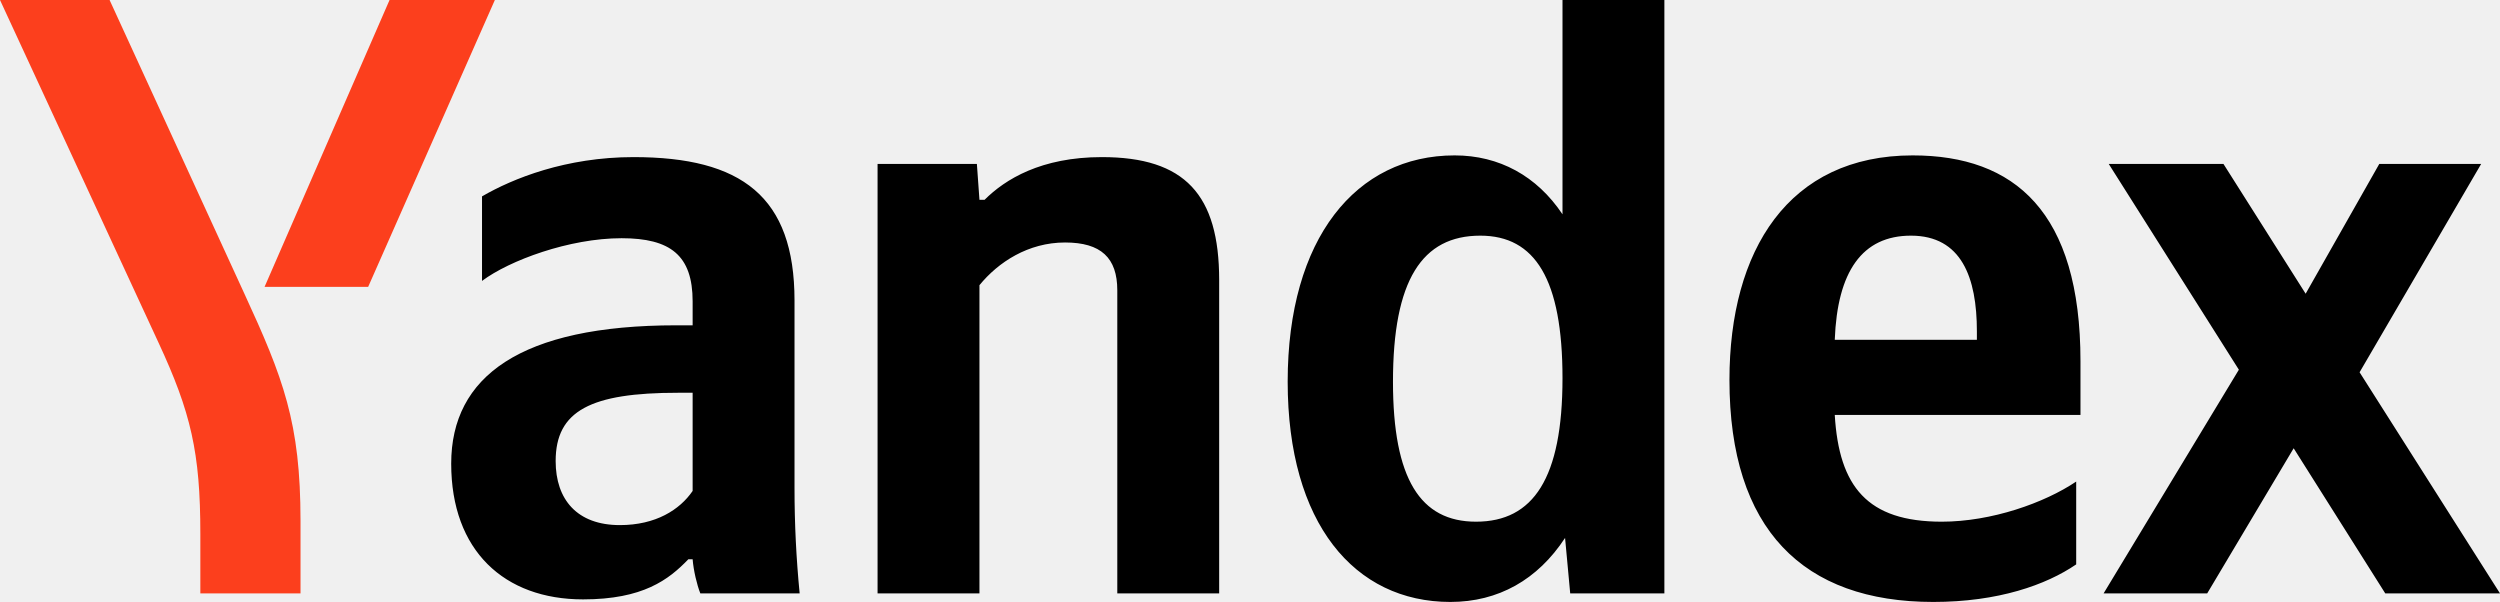
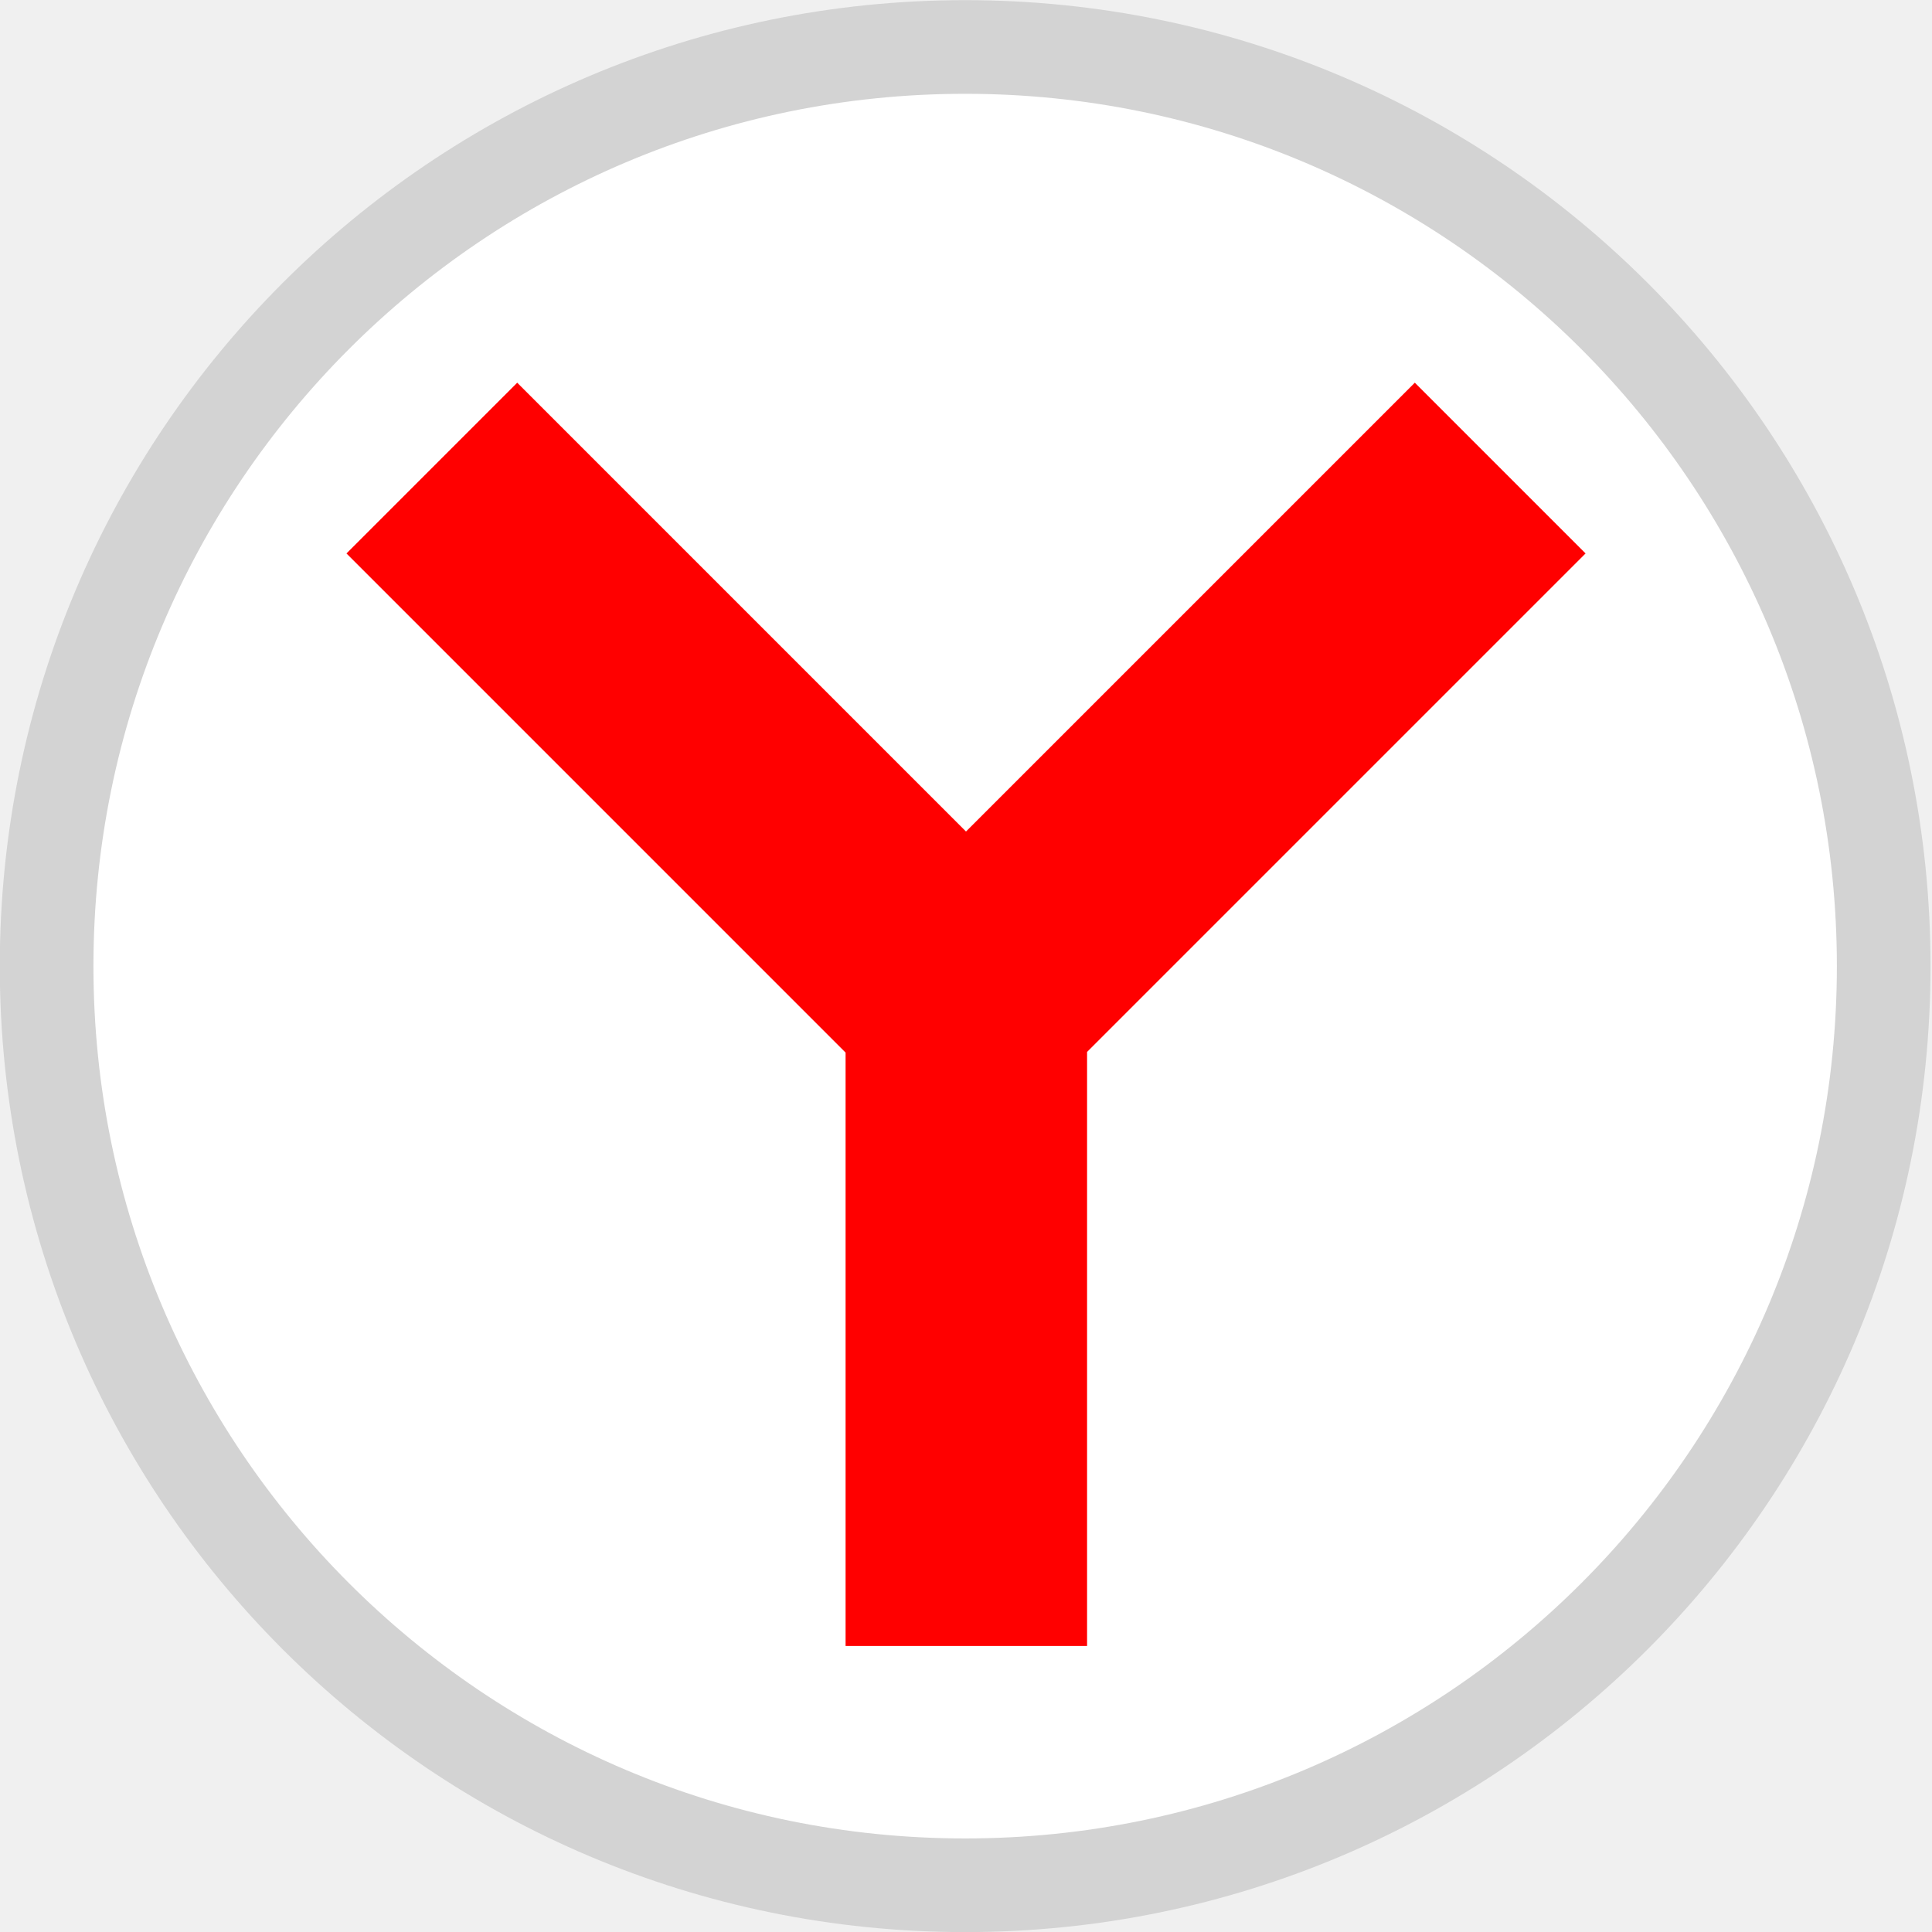
- <svg xmlns="http://www.w3.org/2000/svg" version="1.1" viewBox="0 0 697.397 167.918">
-   <g transform="translate(-151.302 -165.536)">
-     <clipPath id="a">
-       <path transform="matrix(1 0 0 -1 0 524)" d="M0 524h1000V0H0z" />
-     </clipPath>
-     <g clip-path="url(#a)">
-       <path d="M791.139 290.582l-24.122 40.49h-28.9l37.737-62.403-36.303-57.402h32.004l22.928 36.204 20.54-36.204h28.422l-33.915 58.117 39.169 61.688h-32.004zm-128.015-30.25h39.647v-2.38c0-15.007-4.3-26.678-18.391-26.678-13.613 0-20.54 10.004-21.256 29.058m27.466 73.122c-36.303 0-56.843-20.245-56.843-61.927 0-36.203 16.48-62.642 51.11-62.642 28.423 0 46.812 15.72 46.812 57.402v15.006h-68.545c1.195 20.007 9.076 29.772 29.854 29.772 13.853 0 28.66-5.24 37.497-11.194v23.104c-8.358 5.715-21.733 10.48-39.885 10.48m-150.705-61.45c0 27.151 7.644 39.06 23.167 39.06 16.002 0 24.123-12.147 24.123-40.014 0-27.629-7.642-39.777-22.93-39.777-16.24 0-24.36 12.386-24.36 40.73m-29.376 0c0-40.015 19.107-63.119 46.572-63.119 12.42 0 22.929 5.717 30.094 16.435v-59.784h28.42v165.536h-26.27l-1.434-15.48c-7.643 11.67-18.63 17.862-32.004 17.862-26.75 0-45.378-21.912-45.378-61.45m-85.98 59.068h-28.422V211.267h27.705l.717 10.004h1.432c5.733-5.716 15.763-11.909 32.72-11.909 23.167 0 32.72 10.48 32.72 34.298v87.412h-28.42v-84.554c0-9.05-4.538-13.338-14.57-13.338-10.27 0-18.628 5.478-23.882 11.91zm-80.01-55.972h-4.06c-24.362 0-34.153 5.002-34.153 19.054 0 10.72 5.97 17.864 17.912 17.864 10.03 0 16.718-4.288 20.3-9.527zm28.42 26.676c0 9.766.479 19.532 1.434 29.296h-27.705c-.955-2.382-1.91-6.43-2.15-9.526h-1.193c-5.494 5.716-12.66 11.194-29.377 11.194-21.973 0-36.78-13.576-36.78-37.87 0-24.296 19.345-38.586 62.813-38.586h4.538v-6.67c0-12.862-6.21-17.625-19.823-17.625-14.57 0-31.287 6.193-38.931 11.91v-23.58c8.599-5.003 23.406-10.957 42.274-10.957 30.094 0 44.9 10.956 44.9 40.014z" />
-       <path d="M207.189 331.072V314.4c0-22.627-2.627-33.82-11.703-53.352l-44.184-95.51h30.57l37.498 81.695c10.986 23.82 15.763 36.204 15.763 63.595v20.245zM225.102 245.565l34.87-80.029h29.376L254 245.566z" fill="#fc3f1d" />
-     </g>
-   </g>
+ <svg xmlns="http://www.w3.org/2000/svg" viewBox="0 0 48 48">
+   <defs>
+     <linearGradient gradientUnits="userSpaceOnUse" y2="516.48" x2="0" y1="546.93" id="a" gradientTransform="matrix(2.65716 0 0 2.66062 -1654.273 -2219.2)">
+       <stop stop-color="#d3d3d3" />
+       <stop offset="1" stop-color="#fcf9f9" />
+     </linearGradient>
+   </defs>
+   <ellipse style="fill:#fff;fill-opacity:1;stroke:url(#a);stroke-width:2.327" cy="24.003" cx="23.979" rx="22.821" ry="22.836" />
+   <path style="fill:red;fill-opacity:1" d="M12.85 9.508 8.608 13.75l12.4 12.401v14.742h6V26.135L39.393 13.75l-4.242-4.242L24 20.659 12.85 9.508" />
</svg>
